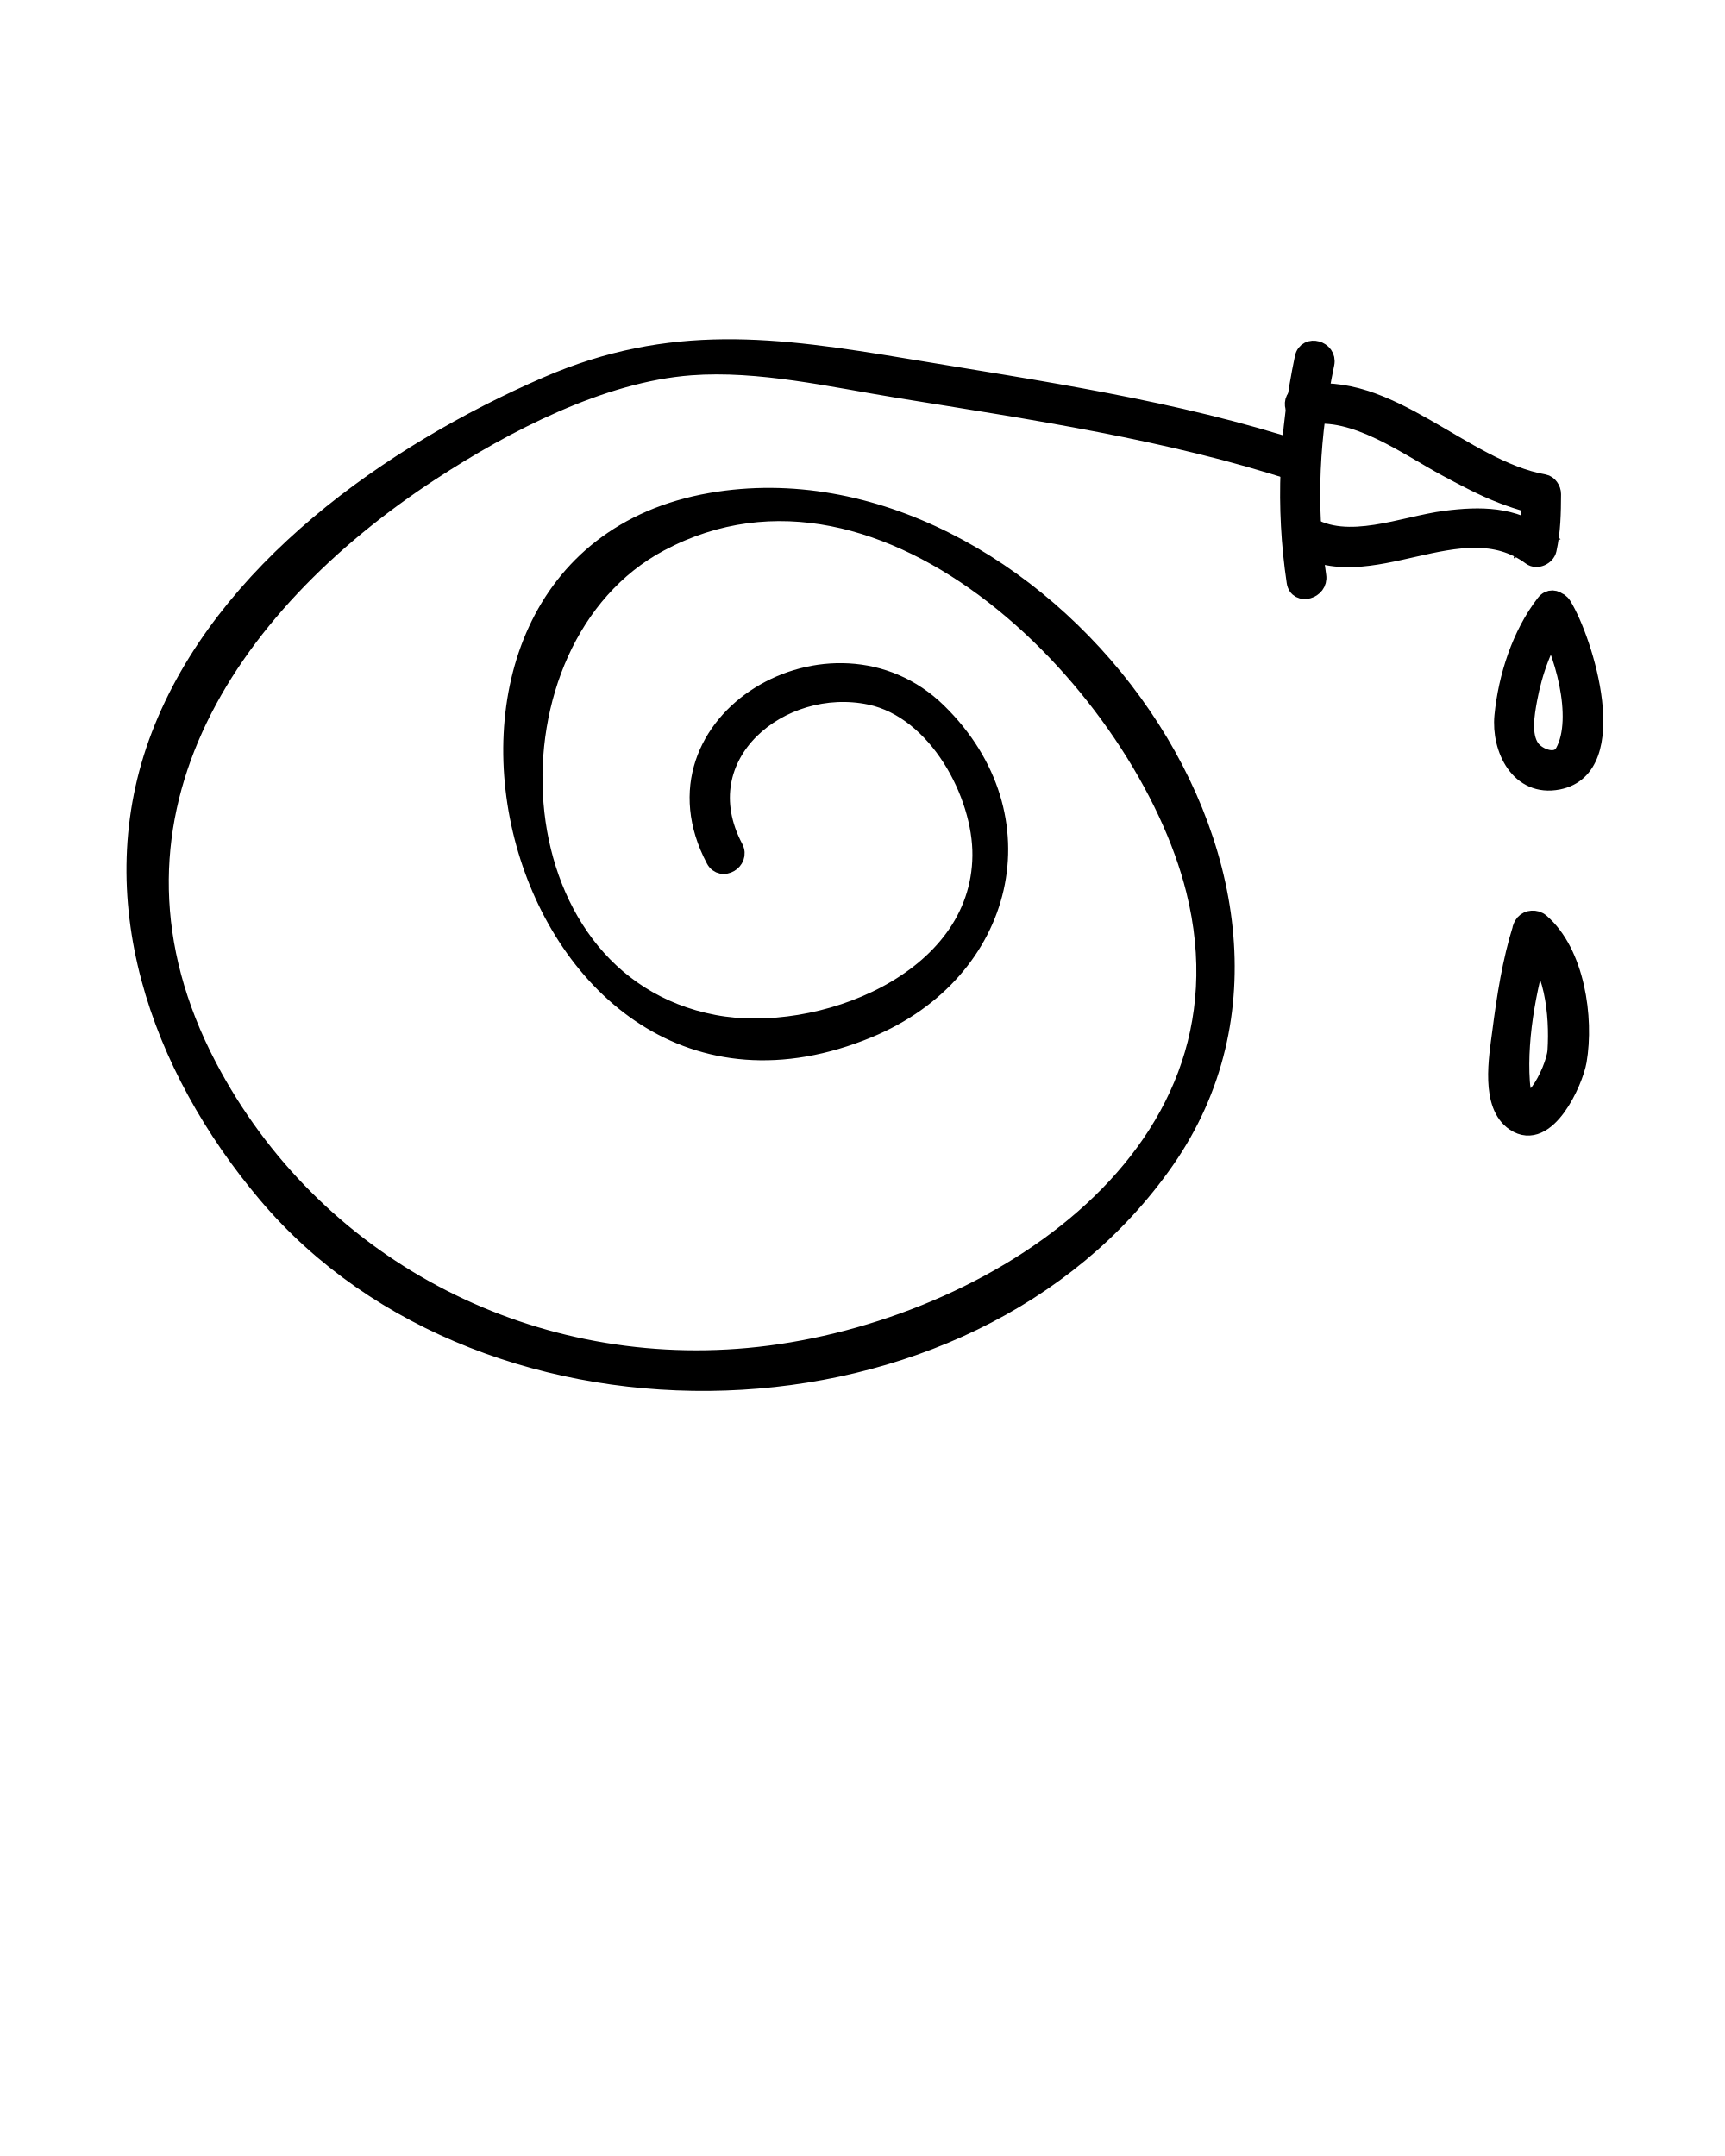
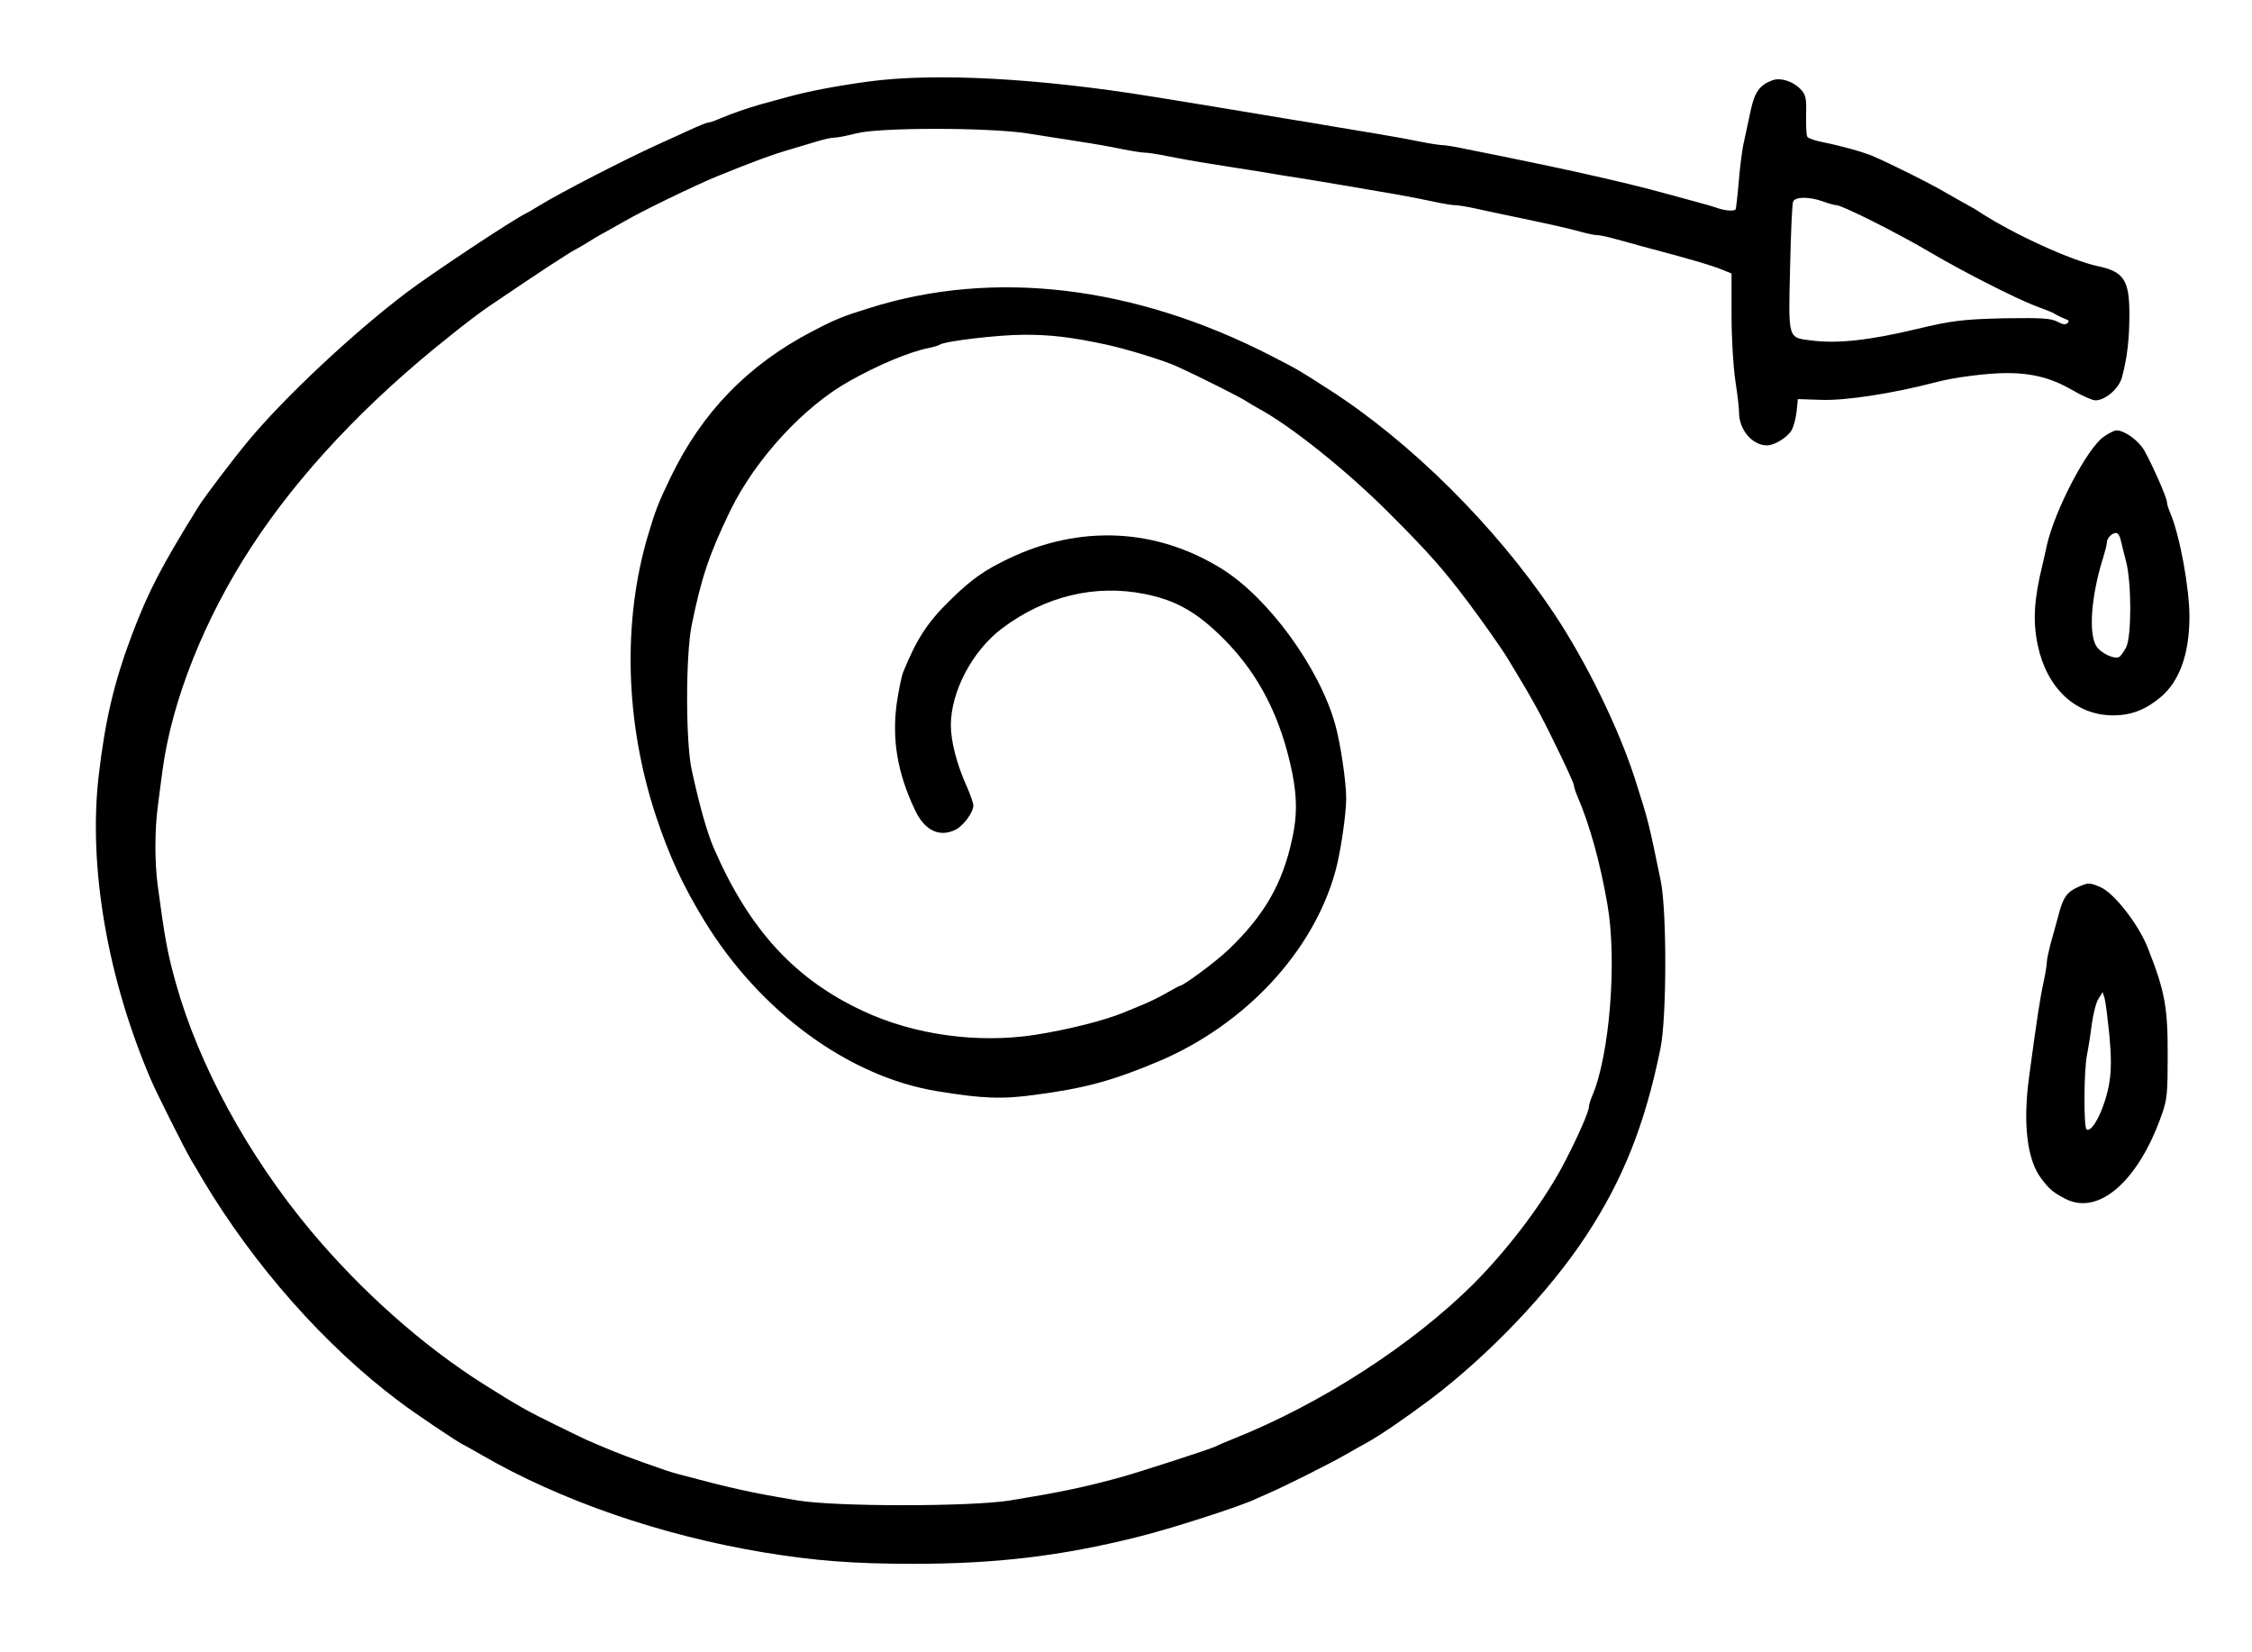
- <svg xmlns="http://www.w3.org/2000/svg" version="1.1" x="0px" y="0px" viewBox="0 0 96 120" enable-background="new 0 0 96 96" xml:space="preserve" fill="currentColor" stroke="currentColor">
-   <g>
-     <g>
-       <g>
-         <path d="M40.864,47.199c-2.739-5.181,2.61-9.514,7.559-8.473c3.732,0.786,6.229,5.469,6.194,8.895     c-0.071,7.075-9.097,10.461-14.874,9.365c-12.481-2.365-13.168-21.388-3.015-26.793c12.662-6.742,26.979,8.138,29.777,19.344     c3.802,15.222-11.999,24.81-24.855,25.986c-12.433,1.139-24.281-5.116-30.073-16.149c-7.113-13.552,0.908-25.621,12.421-33.136     c4.11-2.684,9.453-5.472,14.437-5.847c3.817-0.287,7.888,0.664,11.627,1.271c7.34,1.19,15.058,2.326,22.143,4.655     c0.768,0.253,1.095-0.955,0.332-1.205c-7.095-2.332-14.799-3.428-22.142-4.656c-7.233-1.209-13.056-1.992-19.972,1.017     C21.786,25.23,12.424,31.786,8.915,40.941c-3.441,8.98-0.047,18.44,5.937,25.527C27.164,81.056,53.909,80.32,64.869,64.57     c11.081-15.925-7.446-39.744-25.297-36.64c-19.652,3.418-10.883,37.485,8.774,29.328c7.669-3.182,9.771-11.822,3.845-17.628     c-5.819-5.699-16.481,0.492-12.407,8.199C40.161,48.543,41.24,47.911,40.864,47.199L40.864,47.199z" />
-       </g>
-     </g>
-     <g>
-       <g>
-         <path d="M72.556,19.912c-0.87,4.154-1.08,8.271-0.451,12.477c0.119,0.795,1.323,0.456,1.205-0.332     c-0.595-3.98-0.373-7.879,0.451-11.813C73.926,19.458,72.721,19.123,72.556,19.912L72.556,19.912z" />
-       </g>
-     </g>
-     <g>
-       <g>
-         <path d="M72.789,23.155c2.572-0.505,5.586,1.729,7.741,2.885c0.992,0.531,2,1.072,3.051,1.478     c0.511,0.197,1.011,0.366,1.54,0.504c0.159,0.041-0.177,2.137-0.198,2.236c0.306-0.125,0.612-0.249,0.918-0.374     c-1.617-1.2-3.459-1.204-5.394-0.957c-2.346,0.3-5.466,1.673-7.648,0.282c-0.682-0.434-1.309,0.648-0.631,1.08     c4.004,2.55,9.128-2.231,13.042,0.675c0.318,0.236,0.837-0.008,0.918-0.374c0.226-1.02,0.244-2.048,0.248-3.09     c0.001-0.258-0.189-0.556-0.459-0.603c-4.491-0.785-8.701-5.881-13.46-4.947C71.666,22.105,72.002,23.31,72.789,23.155     L72.789,23.155z" />
-       </g>
-     </g>
-     <g>
-       <g>
-         <path d="M85.983,33.58c-1.346,1.737-2.104,4.104-2.315,6.267c-0.178,1.819,0.885,4.032,3.054,3.602     c3.632-0.721,1.459-7.771,0.244-9.741c-0.423-0.685-1.504-0.058-1.08,0.631c1.089,1.765,2.215,5.605,1.159,7.53     c-0.4,0.731-1.495,0.291-1.853-0.221c-0.507-0.727-0.288-1.926-0.143-2.721c0.276-1.503,0.87-3.24,1.818-4.462     C87.355,33.836,86.478,32.944,85.983,33.58L85.983,33.58z" />
-       </g>
-     </g>
-     <g>
-       <g>
-         <path d="M84.699,51.621c-0.597,1.882-0.904,3.893-1.156,5.845c-0.18,1.393-0.66,4.045,0.76,4.993     c1.777,1.188,3.304-2.276,3.499-3.405c0.414-2.395-0.111-6.032-2.058-7.709c-0.607-0.522-1.496,0.357-0.885,0.885     c1.626,1.399,1.885,4.252,1.763,6.239c-0.071,1.156-1.803,4.381-1.982,1.746c-0.181-2.663,0.461-5.723,1.265-8.262     C86.148,51.183,84.941,50.855,84.699,51.621L84.699,51.621z" />
-       </g>
-     </g>
+ <svg xmlns="http://www.w3.org/2000/svg" version="1.0" width="900pt" height="660pt" viewBox="0 0 900 660" preserveAspectRatio="xMidYMid meet" fill="currentColor" stroke="none">
+   <g transform="translate(0,660) scale(0.1,-0.1)">
+     <path d="M3470 6274 c-126 -17 -245 -40 -320 -61 -30 -8 -80 -22 -110 -30 -58 -17 -114 -36 -168 -59 -18 -8 -37 -14 -42 -14 -6 0 -40 -14 -77 -31 -38 -17 -93 -43 -123 -56 -134 -61 -393 -194 -480 -248 -19 -12 -42 -25 -50 -29 -49 -23 -379 -242 -475 -315 -213 -161 -488 -419 -631 -591 -68 -82 -176 -225 -201 -265 -149 -240 -200 -339 -265 -510 -72 -191 -108 -343 -134 -569 -41 -361 35 -805 209 -1211 23 -54 137 -281 162 -323 6 -9 26 -43 45 -76 206 -345 488 -664 785 -887 62 -47 230 -160 255 -172 8 -4 42 -23 75 -42 314 -182 716 -321 1125 -389 207 -34 359 -46 601 -46 329 0 590 31 894 107 131 32 416 124 473 152 9 4 33 15 52 23 77 34 248 120 305 153 33 19 69 39 80 45 55 29 162 103 265 180 234 178 472 428 618 650 148 225 236 445 298 750 25 122 26 547 1 670 -48 233 -49 238 -101 401 -66 208 -200 481 -330 674 -230 343 -572 682 -896 889 -118 76 -119 77 -230 134 -545 280 -1107 348 -1605 191 -104 -32 -139 -46 -228 -93 -257 -133 -443 -325 -568 -586 -48 -100 -59 -128 -88 -225 -104 -346 -93 -752 30 -1125 54 -163 109 -281 194 -420 222 -363 576 -623 930 -681 182 -30 261 -33 396 -14 196 26 306 56 489 133 345 146 617 437 706 757 21 74 44 230 44 295 0 65 -23 221 -44 295 -63 225 -264 502 -449 619 -262 165 -569 181 -857 43 -96 -46 -147 -82 -228 -161 -93 -90 -137 -156 -192 -291 -7 -16 -18 -72 -26 -124 -20 -146 2 -280 73 -429 39 -83 99 -110 164 -77 31 17 69 69 69 96 0 9 -12 43 -26 75 -40 88 -64 182 -64 245 0 135 86 298 204 387 171 129 372 178 571 138 126 -25 211 -74 318 -182 140 -141 228 -316 272 -536 19 -98 19 -171 -1 -261 -39 -181 -112 -306 -255 -443 -53 -50 -180 -144 -194 -144 -2 0 -26 -13 -52 -28 -26 -15 -68 -36 -93 -46 -25 -10 -58 -24 -75 -31 -78 -33 -226 -70 -359 -91 -230 -35 -483 0 -686 95 -273 127 -454 324 -595 646 -29 66 -59 172 -91 320 -24 112 -24 454 0 575 39 192 71 287 155 460 100 205 293 415 476 517 113 64 240 117 316 132 19 4 40 10 46 14 22 14 235 39 333 39 107 1 195 -10 330 -39 80 -17 236 -65 285 -88 90 -41 244 -119 270 -135 17 -11 39 -24 50 -30 130 -69 358 -251 530 -424 154 -154 213 -221 311 -351 55 -73 134 -185 159 -226 96 -158 129 -217 191 -345 41 -83 74 -156 74 -162 0 -6 6 -26 14 -44 50 -117 91 -265 120 -433 39 -222 9 -601 -60 -763 -8 -18 -14 -39 -14 -46 0 -17 -39 -108 -92 -211 -79 -156 -222 -348 -368 -495 -245 -244 -609 -480 -960 -620 -30 -12 -63 -26 -72 -31 -20 -10 -309 -104 -383 -124 -145 -40 -250 -61 -440 -92 -159 -25 -694 -25 -845 0 -192 32 -260 47 -485 107 -29 8 -61 19 -137 46 -102 37 -133 50 -223 89 -16 7 -75 36 -130 63 -107 52 -147 75 -279 158 -245 154 -491 373 -693 614 -253 303 -448 662 -540 990 -34 122 -44 177 -73 393 -12 93 -12 222 1 317 5 41 14 107 19 145 38 278 167 602 355 890 190 291 458 576 789 839 59 48 133 104 165 125 220 149 308 206 341 224 8 4 29 16 45 26 17 11 50 31 75 44 25 14 61 34 80 45 65 38 275 140 365 177 140 57 220 87 300 110 33 10 80 24 104 31 25 8 55 14 67 14 12 0 51 8 86 17 91 24 526 24 683 0 61 -10 155 -24 210 -33 55 -8 132 -22 170 -30 39 -8 79 -14 90 -14 11 0 52 -6 90 -14 39 -8 117 -22 175 -31 58 -9 143 -23 190 -30 47 -8 130 -22 185 -30 55 -9 136 -23 180 -30 44 -8 123 -21 175 -30 52 -9 124 -23 160 -31 36 -8 74 -14 85 -14 11 0 49 -6 85 -14 36 -8 101 -22 145 -31 154 -32 220 -47 271 -61 28 -8 59 -14 69 -14 10 0 43 -7 74 -16 31 -8 80 -22 109 -30 182 -48 274 -75 315 -92 l37 -15 0 -166 c0 -95 7 -207 15 -261 8 -52 15 -110 15 -128 0 -70 53 -132 112 -132 30 0 83 33 99 62 7 13 16 46 19 73 l5 50 92 -3 c97 -4 285 25 458 70 73 20 209 37 285 37 102 0 179 -20 262 -68 39 -23 80 -41 92 -41 40 0 94 47 106 91 21 77 30 153 30 253 0 136 -22 170 -125 192 -105 22 -332 125 -470 214 -16 11 -37 23 -45 27 -8 4 -46 26 -85 48 -65 39 -232 122 -300 151 -43 18 -131 42 -197 55 -32 6 -61 16 -65 22 -4 7 -6 46 -5 87 2 62 -1 79 -17 98 -30 35 -84 54 -118 41 -51 -19 -71 -47 -87 -123 -8 -39 -20 -93 -26 -121 -7 -27 -16 -99 -21 -159 -5 -60 -11 -111 -13 -113 -7 -8 -41 -5 -71 5 -16 6 -55 17 -85 25 -30 8 -80 22 -110 30 -98 27 -207 54 -375 91 -59 13 -134 29 -285 60 -41 8 -109 22 -150 30 -41 9 -84 16 -95 16 -11 0 -51 6 -90 14 -38 8 -115 22 -170 31 -55 9 -136 23 -180 30 -44 8 -125 21 -180 30 -55 9 -136 23 -180 30 -79 13 -186 31 -360 59 -457 74 -870 96 -1135 60z m3815 -479 c22 -8 46 -15 54 -15 23 0 250 -114 381 -192 122 -72 334 -180 415 -211 22 -8 47 -18 55 -21 8 -3 22 -10 30 -15 8 -5 24 -12 34 -16 14 -4 16 -9 9 -16 -8 -8 -20 -6 -42 6 -27 13 -60 15 -209 13 -165 -4 -211 -9 -352 -43 -188 -45 -315 -59 -419 -46 -97 12 -94 2 -87 292 3 136 8 254 12 263 8 20 63 21 119 1z" />
+     <path d="M8408 4855 c-66 -45 -196 -293 -228 -435 -4 -19 -12 -55 -18 -80 -34 -139 -38 -225 -18 -320 37 -172 152 -279 301 -279 72 0 129 22 189 72 76 63 116 174 116 322 0 116 -39 326 -76 413 -8 18 -14 39 -14 46 0 16 -58 148 -90 205 -23 40 -79 81 -112 81 -7 0 -30 -11 -50 -25z m67 -412 c4 -16 13 -55 22 -88 22 -86 22 -299 0 -342 -9 -17 -21 -35 -27 -38 -19 -12 -76 15 -93 44 -31 53 -19 203 28 352 8 26 15 53 15 61 0 17 20 38 37 38 7 0 15 -12 18 -27z" />
+     <path d="M8305 3055 c-45 -20 -61 -43 -79 -115 -10 -36 -24 -88 -32 -116 -7 -28 -14 -59 -14 -70 0 -10 -6 -48 -14 -84 -13 -60 -25 -137 -57 -375 -25 -185 -8 -330 48 -404 33 -44 47 -56 95 -81 134 -72 296 70 389 340 20 57 22 85 22 230 1 196 -12 261 -80 433 -38 95 -135 219 -190 242 -42 18 -48 18 -88 0z m125 -591 c8 -88 8 -140 0 -190 -15 -95 -67 -203 -91 -188 -12 7 -11 230 1 295 6 30 15 87 20 128 6 41 17 86 27 100 l16 26 8 -25 c4 -14 12 -79 19 -146z" />
  </g>
</svg>
